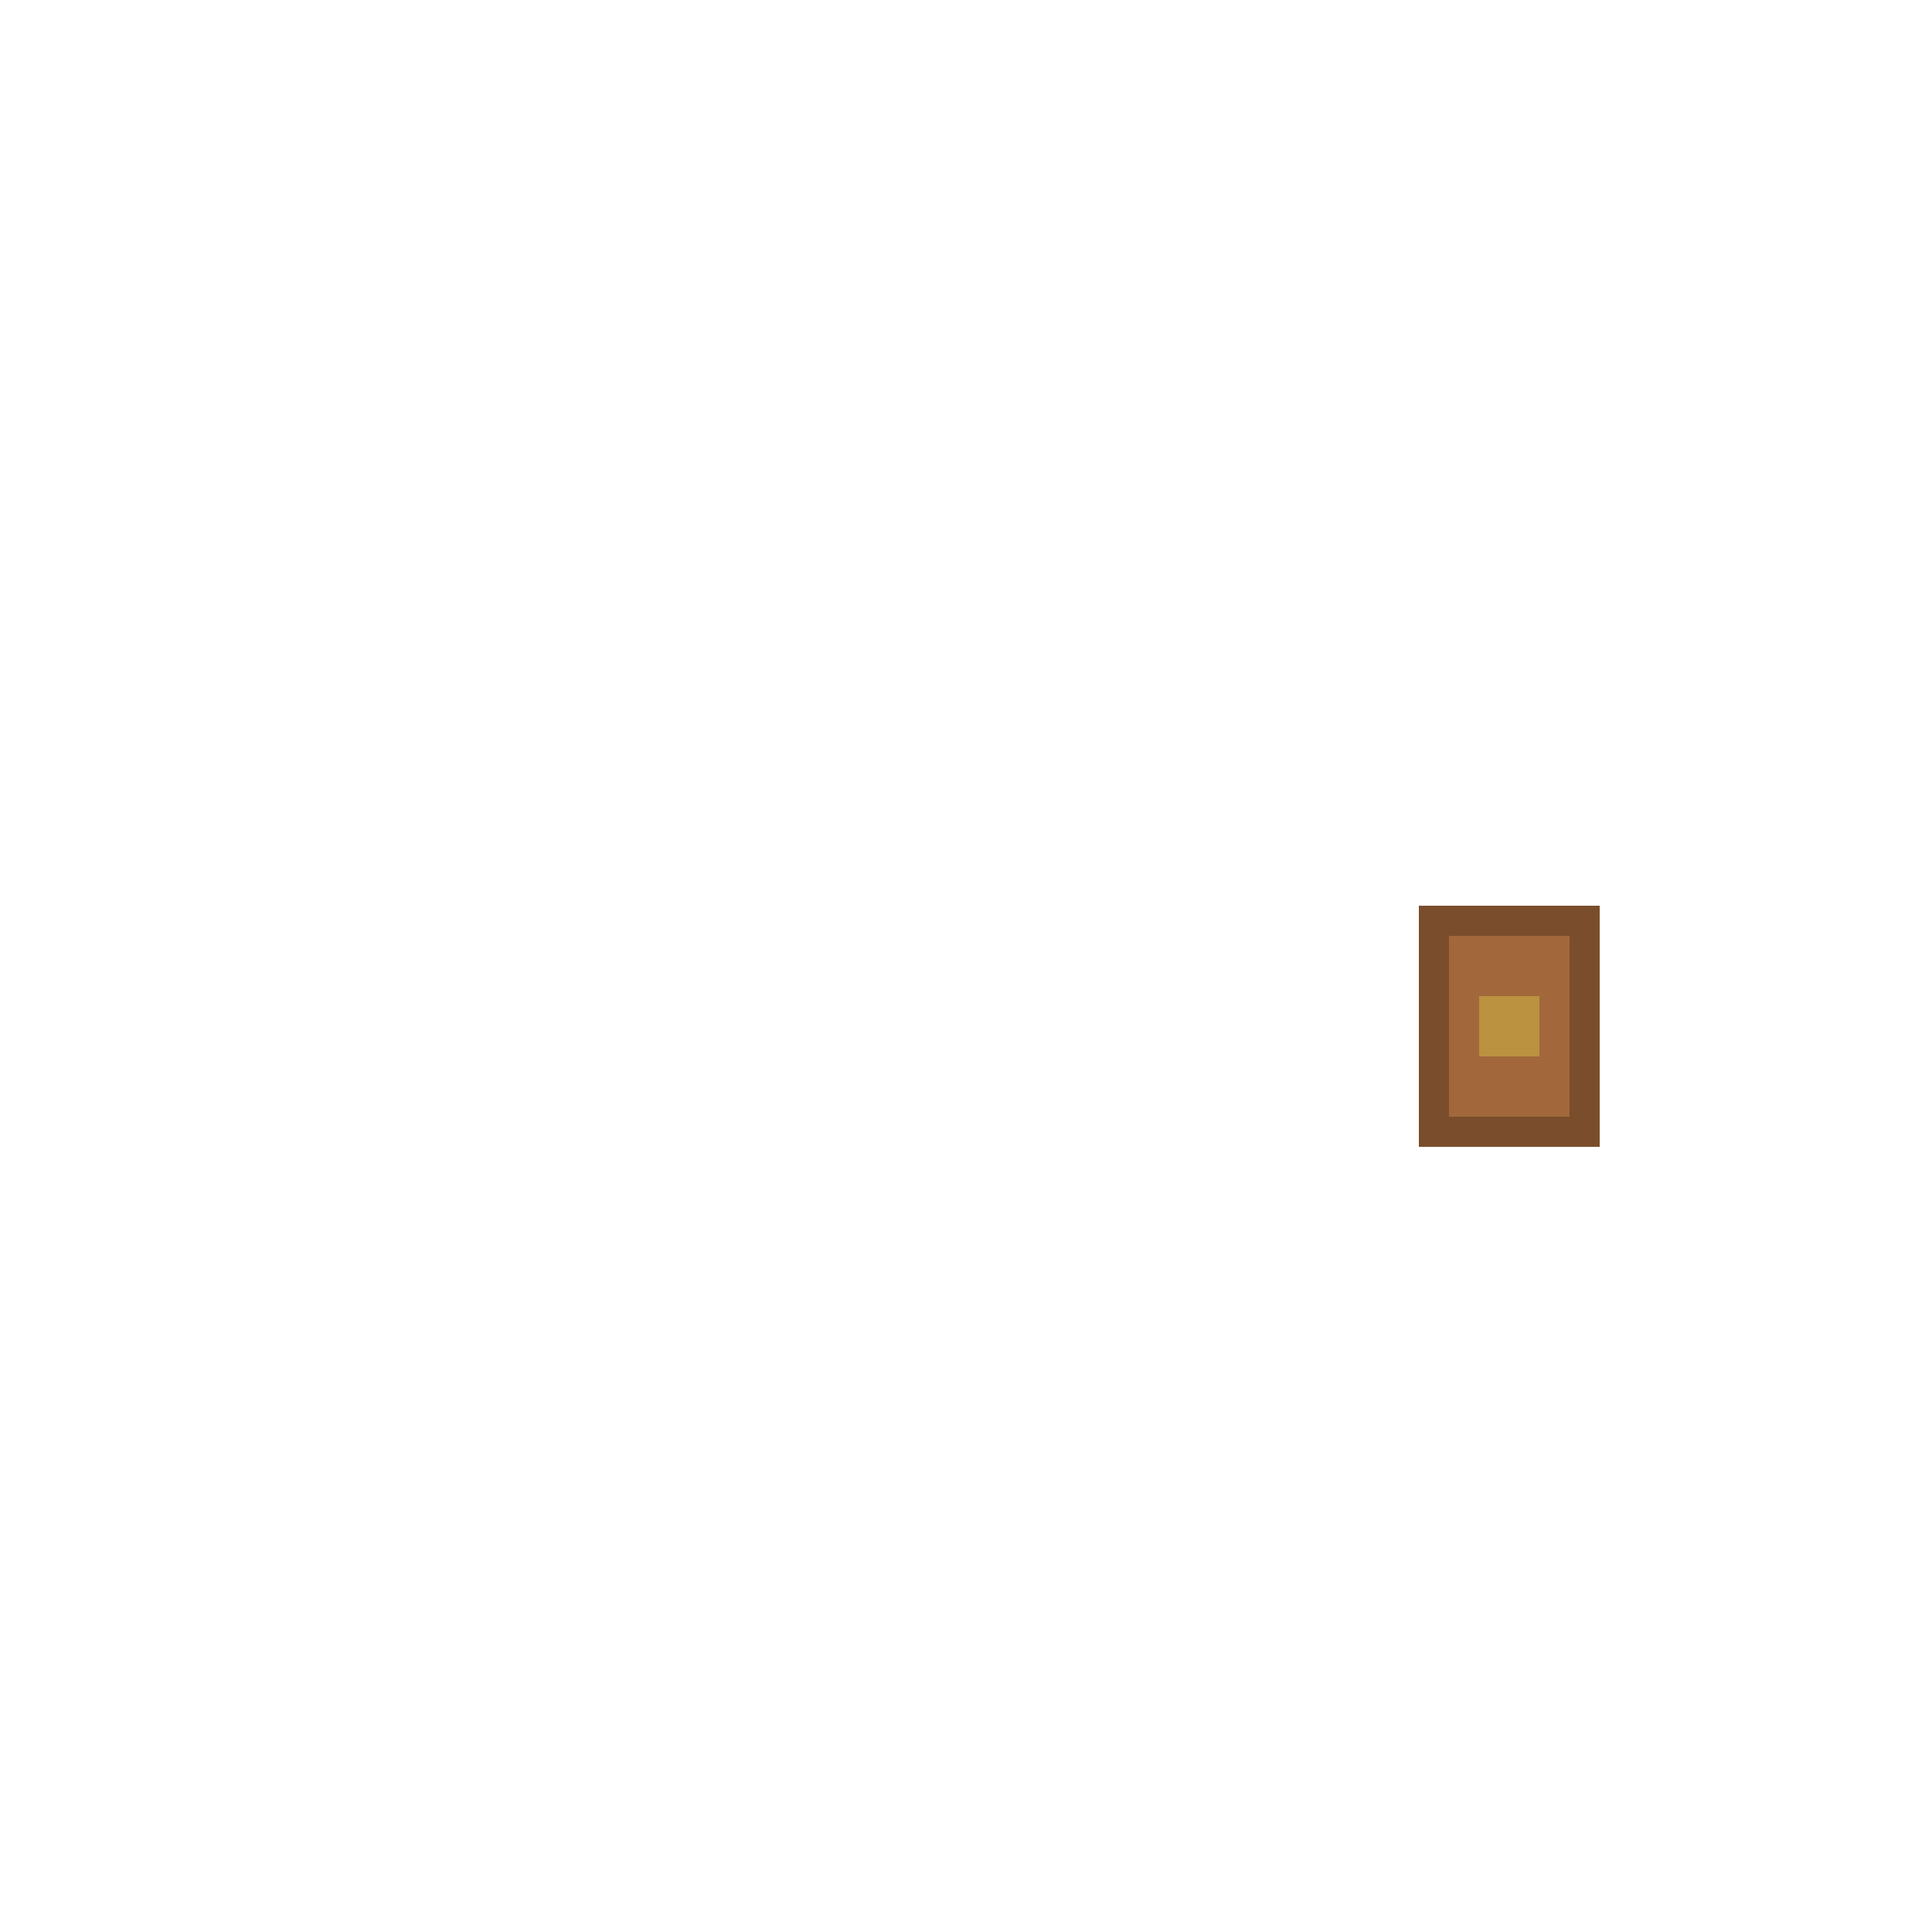
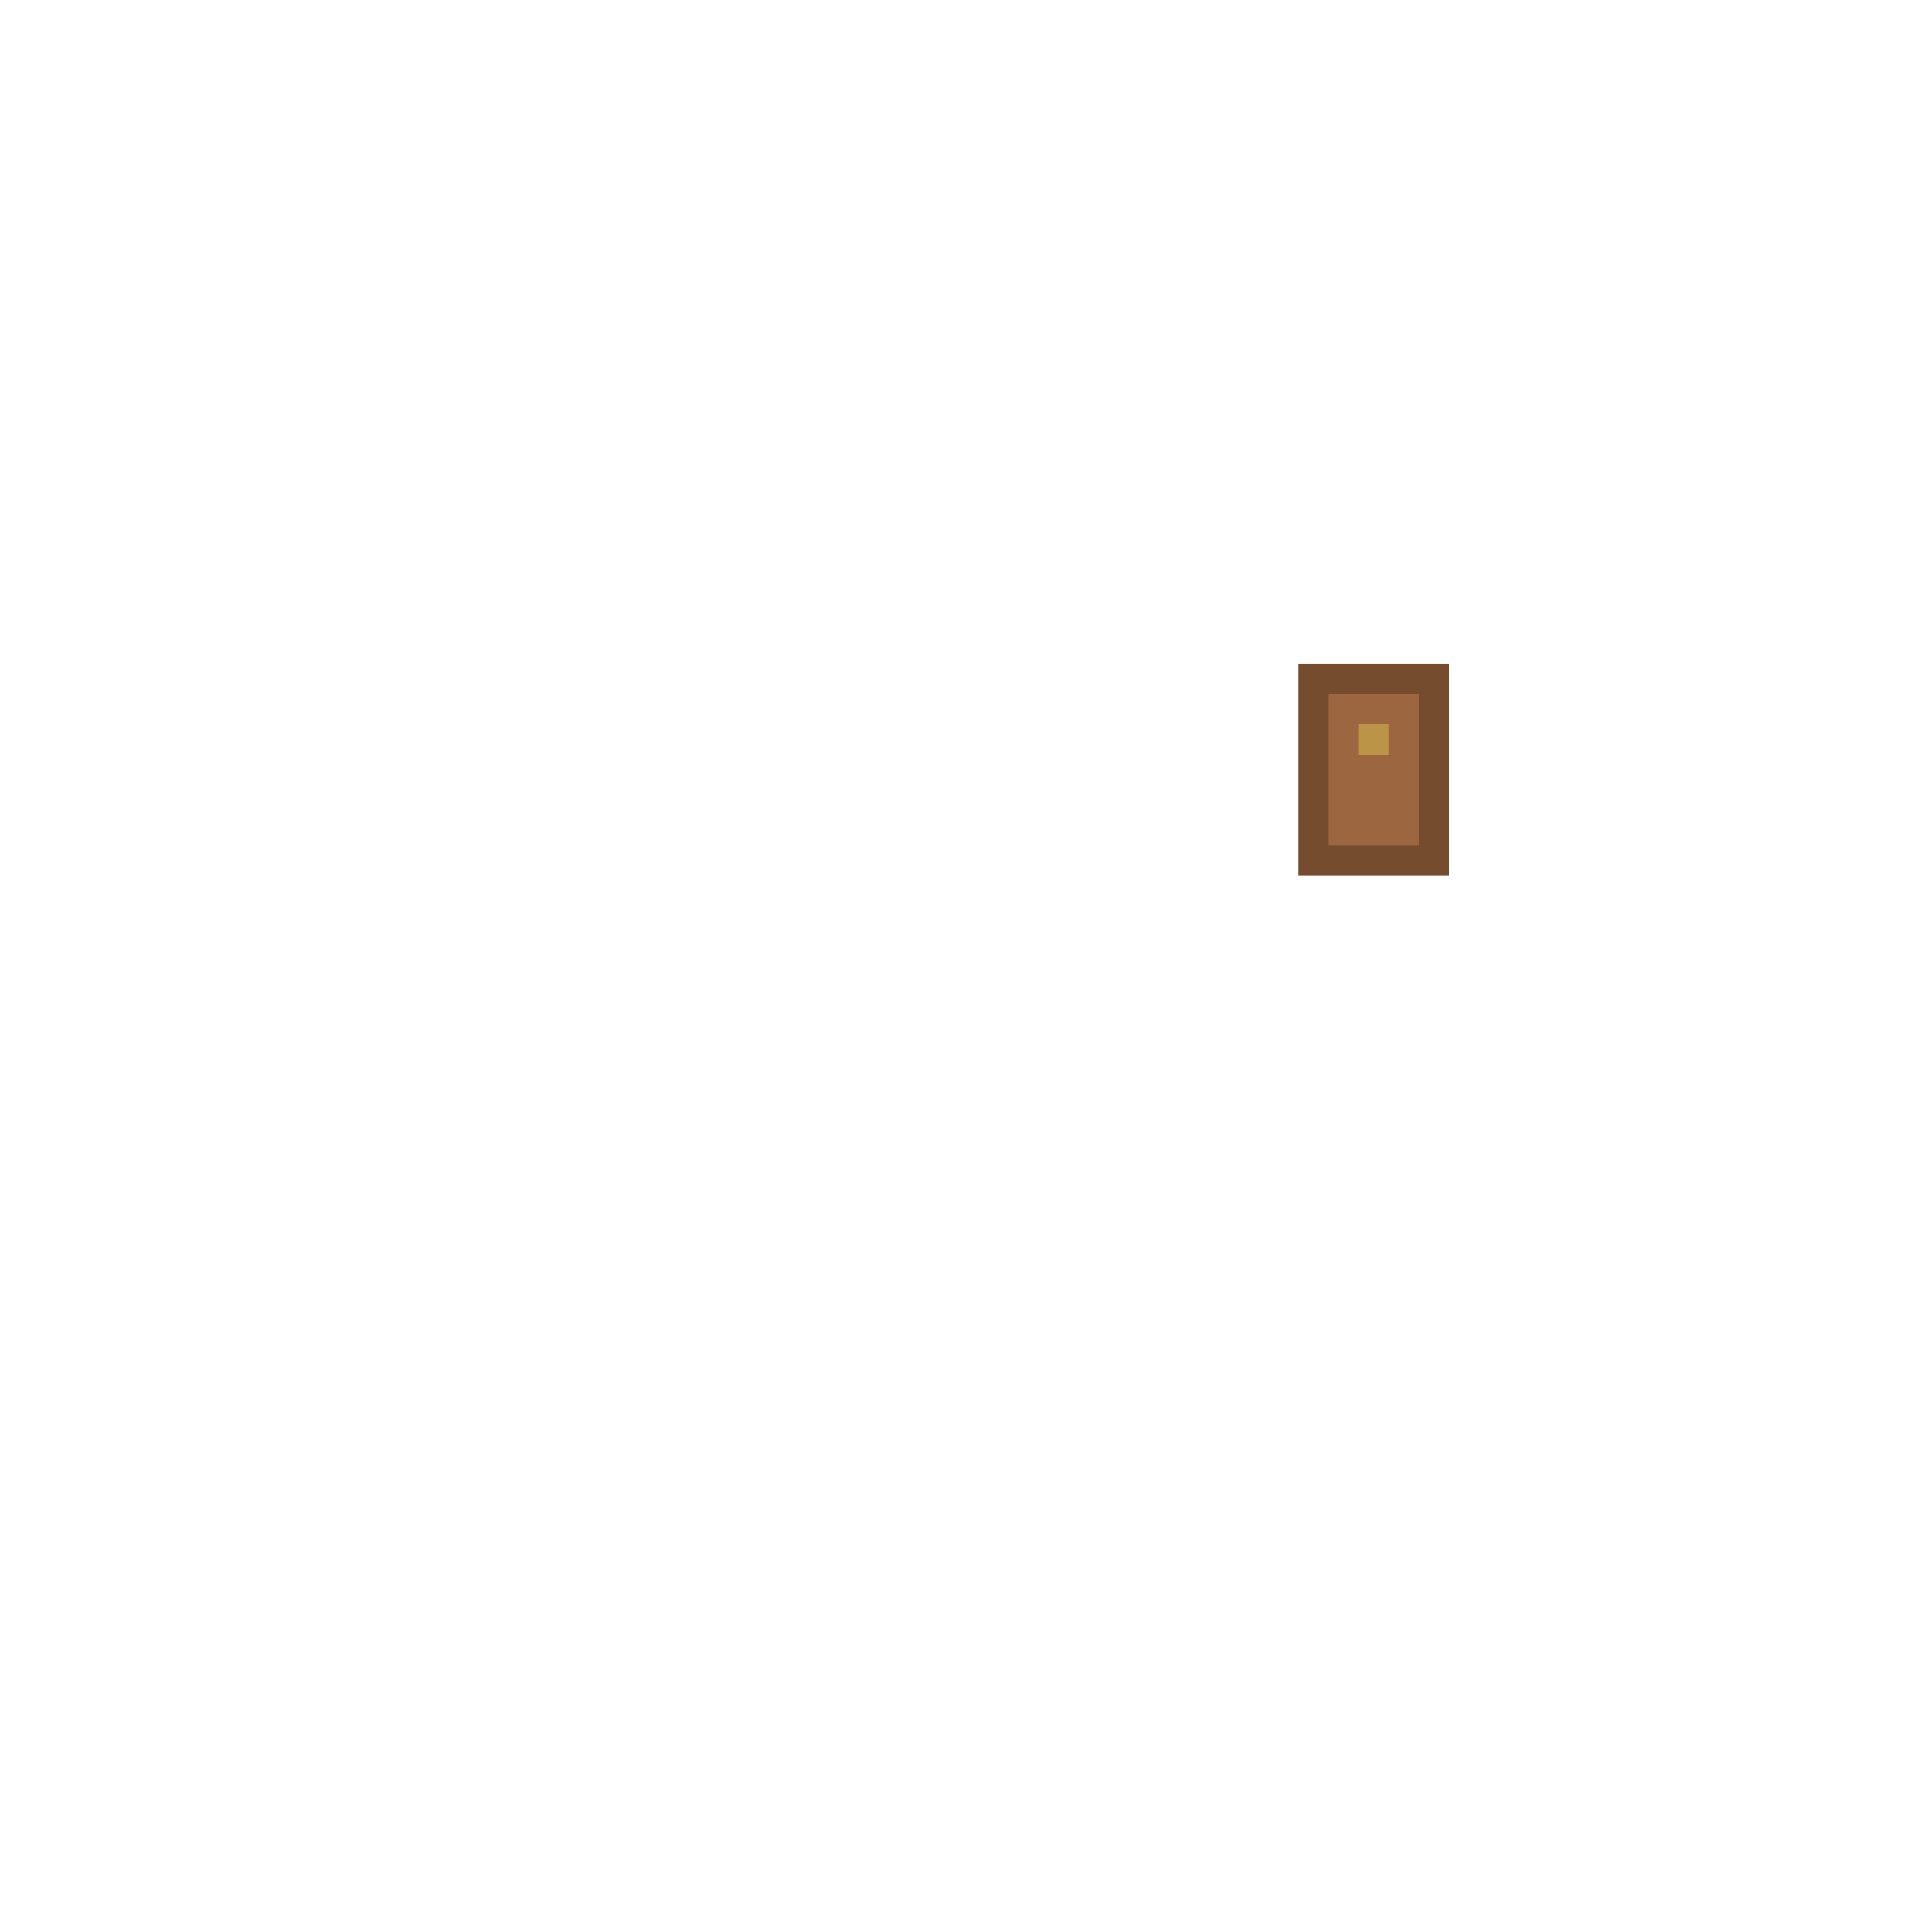
<svg xmlns="http://www.w3.org/2000/svg" width="256" height="256" viewBox="0 0 256 256" shape-rendering="crispEdges">
-   <rect x="188" y="120" width="24" height="32" fill="rgba(122,78,44,1.000)" />
-   <rect x="192" y="124" width="16" height="24" fill="rgba(162,104,60,1.000)" />
-   <rect x="196" y="132" width="8" height="8" fill="rgba(186,146,64,1.000)" />
+   <rect x="172" y="88" width="20" height="28" fill="rgba(118,76,46,1.000)" />
+   <rect x="176" y="92" width="12" height="20" fill="rgba(156,102,64,1.000)" />
+   <rect x="180" y="96" width="4" height="4" fill="rgba(188,148,72,1.000)" />
</svg>
